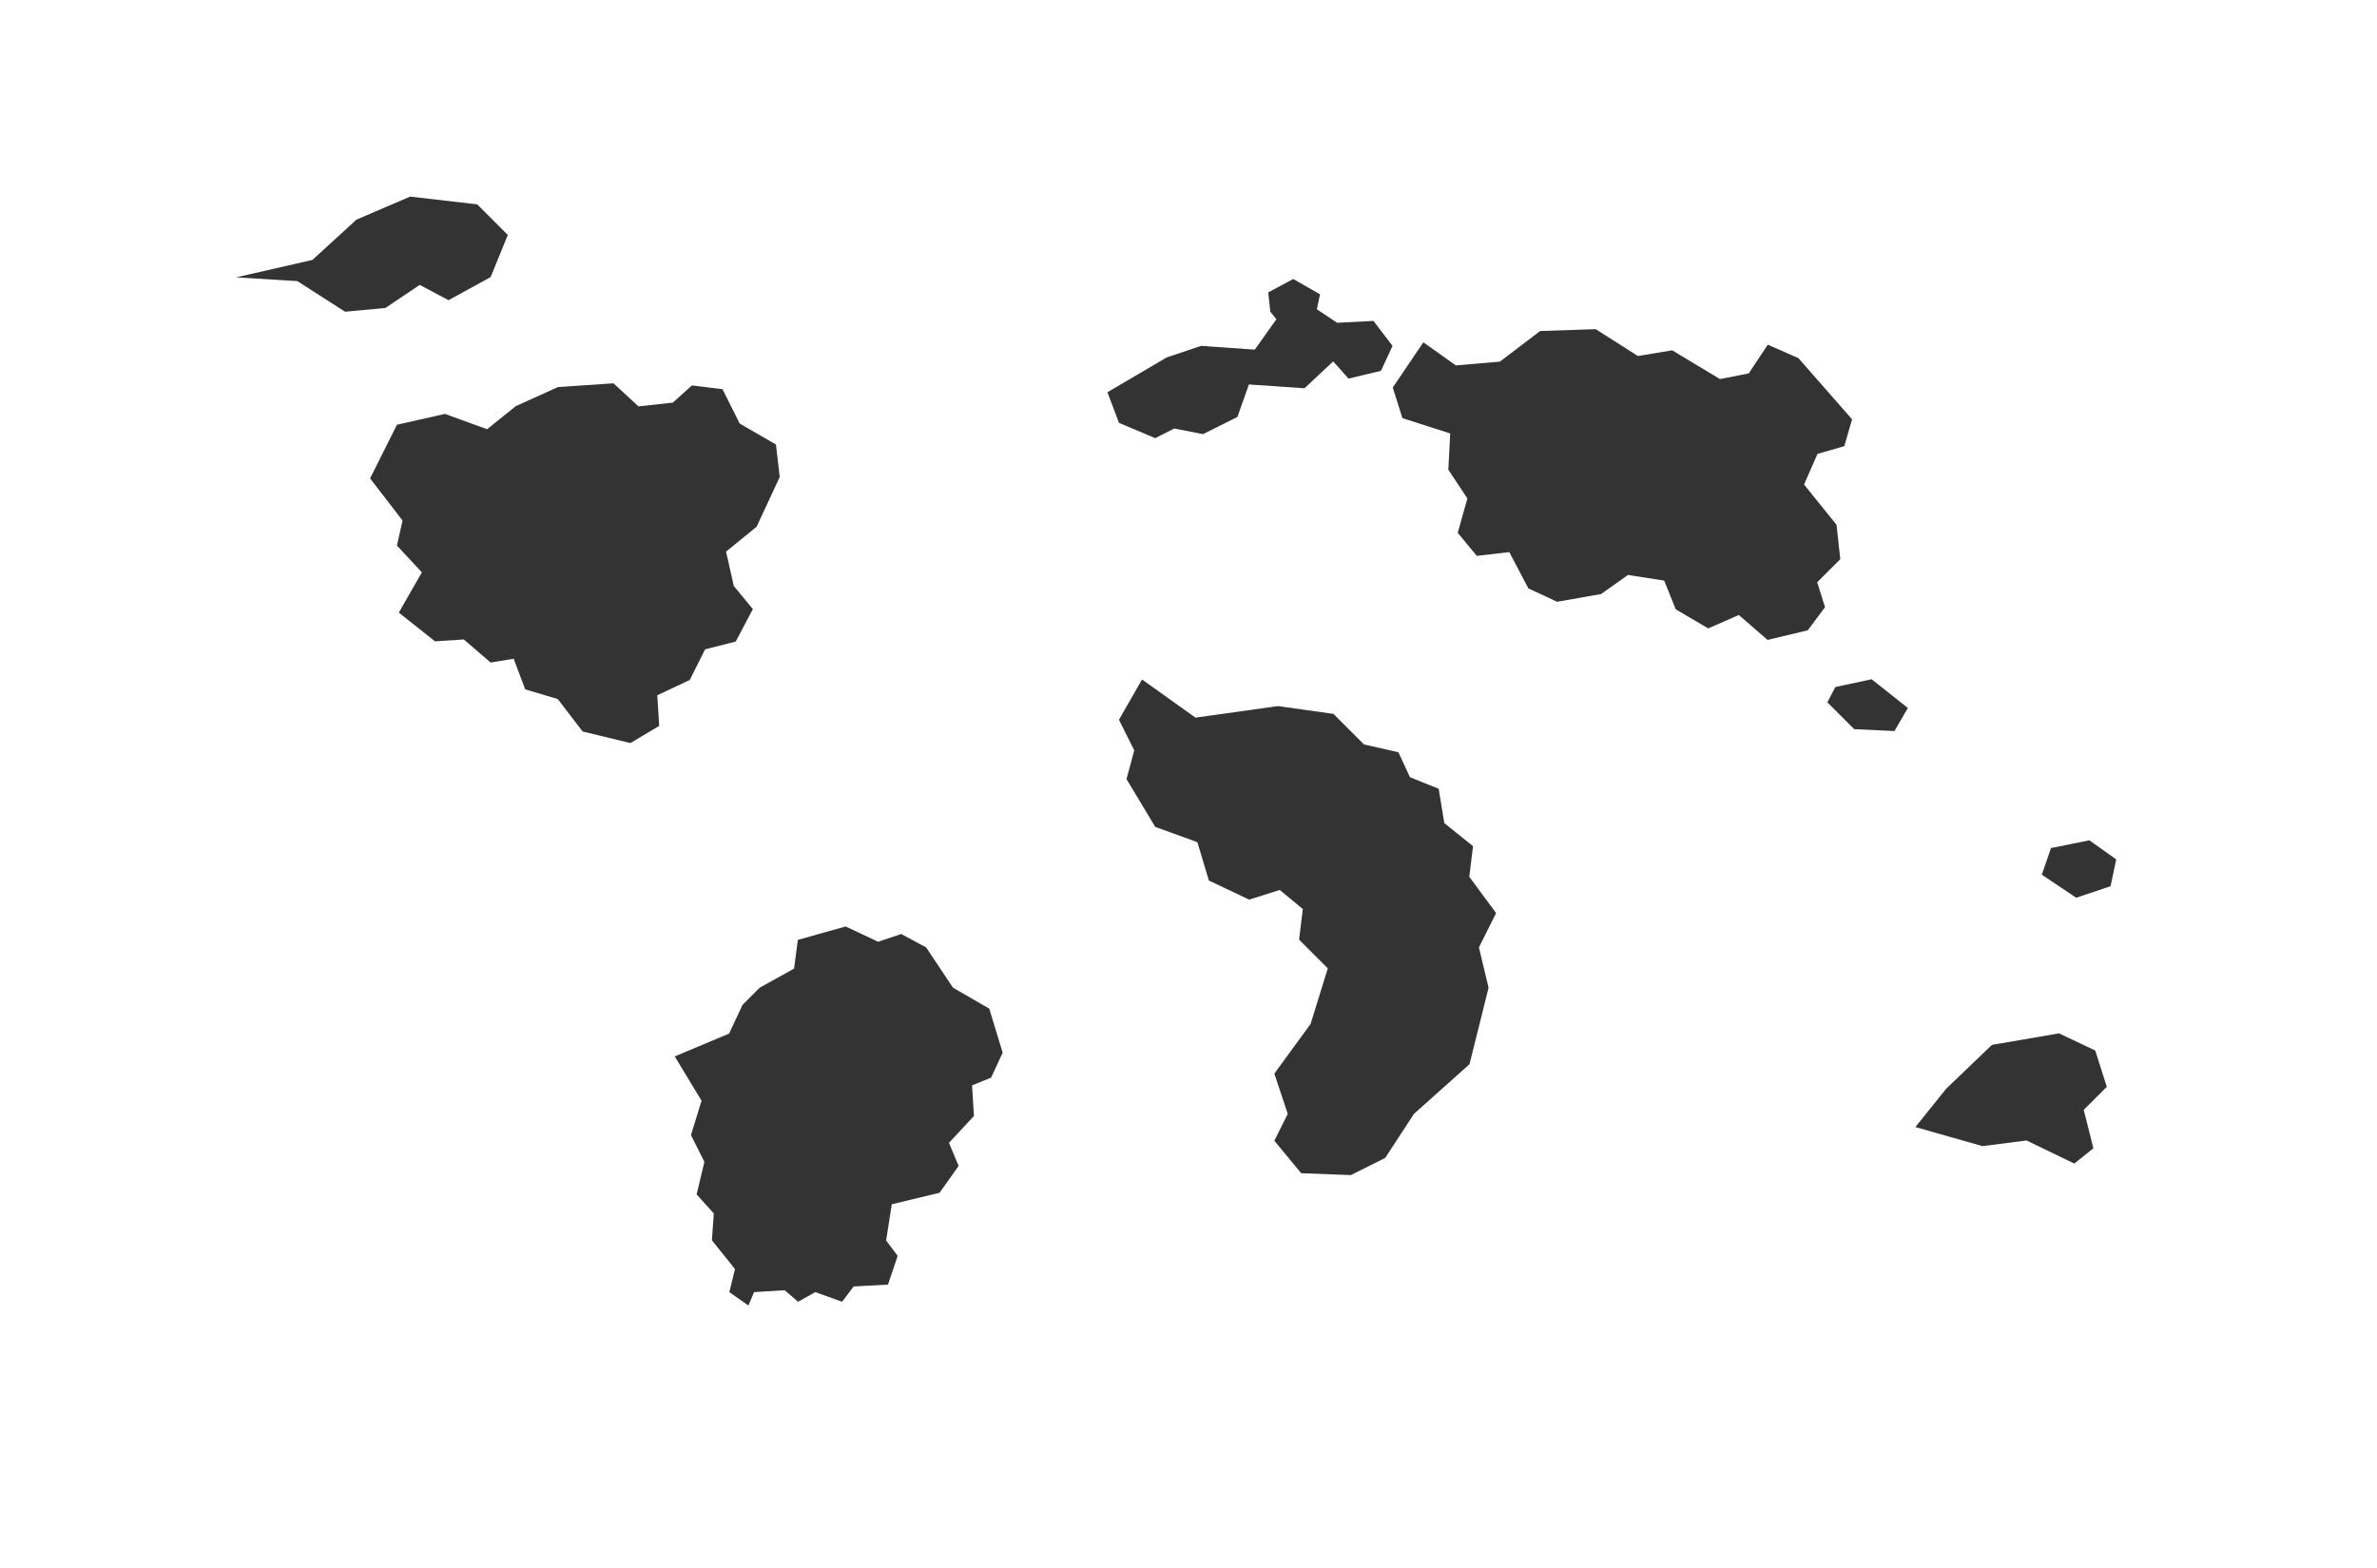
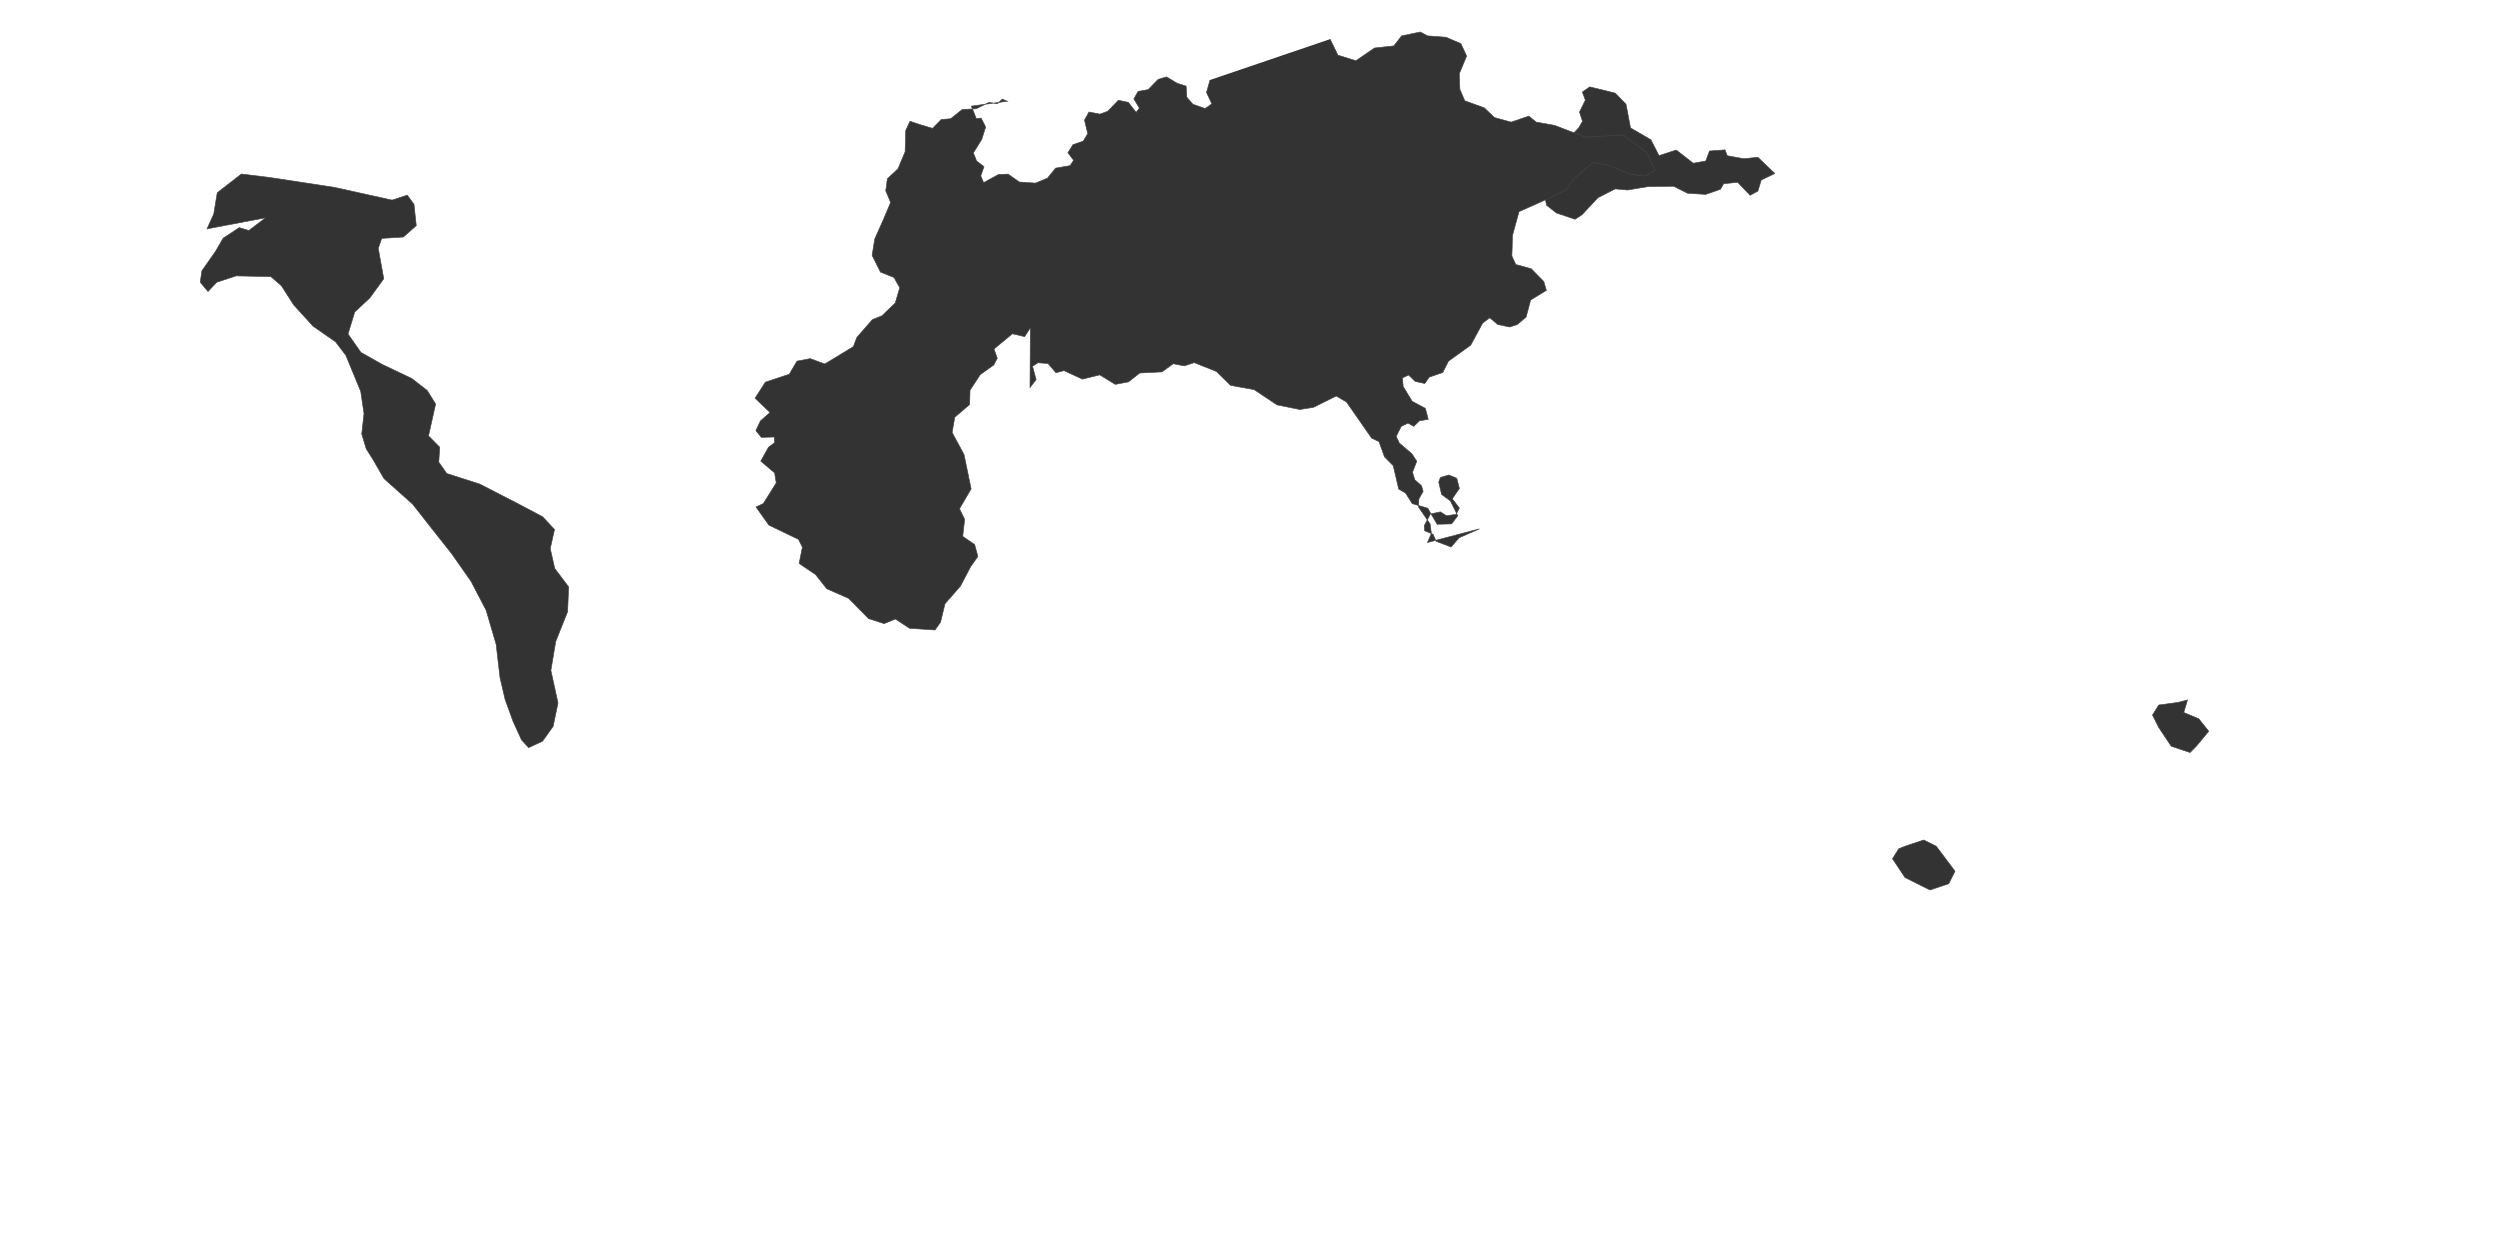
- <svg xmlns="http://www.w3.org/2000/svg" viewBox="0 0 1009.673 665.963" style="background-color: transparent;">
-   <g fill="#333333" stroke="none">
-     <path d="M286.6,448.7l11.4,18.8l-4.5,14.6l5.7,11.4l-3.3,13.8l7.3,8.1l-0.8,11.4l9.8,12.2l-2.4,9.8l8.1,5.7l2.4-5.7l13-0.8l5.7,4.9l7.3-4.1l11.4,4.1l4.9-6.5l14.6-0.8l4.1-12.2l-4.9-6.5l2.4-15.4l20.3-4.9l8.1-11.4l-4.1-9.8l10.6-11.4l-0.8-13l8.1-3.3l4.9-10.6l-5.7-18.7l-15.4-8.9l-11.4-17.1l-10.6-5.7l-9.8,3.3l-13.8-6.5l-20.3,5.7l-1.6,12.2l-14.6,8.1l-7.3,7.3l-5.7,12.2L286.6,448.7z" />
-     <path d="M168.6,180.4l-11.4,22.8l13.8,17.9l-2.4,10.6l10.6,11.4l-9.8,17.1l15.4,12.2l12.2-0.8l11.4,9.8l9.8-1.6l4.9,13l13.8,4.1l10.6,13.8l20.3,4.9l12.2-7.3l-0.8-13l13.8-6.5l6.5-13l13-3.3l7.3-13.8l-8.1-9.8l-3.3-14.6l13-10.6l9.8-21.1l-1.6-13.8l-15.4-8.9l-7.3-14.6l-13-1.6l-8.1,7.3l-14.6,1.6l-10.6-9.8l-23.6,1.6l-17.9,8.1l-12.2,9.8l-17.9-6.5L168.6,180.4z M100.3,117.8l26,1.6l20.3,13l17.1-1.6l14.6-9.8l12.2,6.5l17.9-9.8l7.3-17.9l-13-13l-28.5-3.3l-22.8,9.8l-18.7,17.1L100.3,117.8z" />
-     <path d="M485.1,288.6l-9.8,17.1l6.5,13l-3.3,12.2l12.2,20.3l17.9,6.5l4.9,16.3l17.1,8.1l13-4.1l9.8,8.1l-1.6,13l12.2,12.2l-7.3,23.6l-15.4,21.1l5.7,17.1l-5.7,11.4l11.4,13.8l21.1,0.8l14.6-7.3l12.2-18.7l23.6-21.1l8.1-32.5l-4.1-17.1l7.3-14.6l-11.4-15.4l1.6-13l-12.2-9.8l-2.4-14.6l-12.2-4.9l-4.9-10.6l-14.6-3.3l-13-13l-23.6-3.3l-35,4.9L485.1,288.6z" />
-     <path d="M470.4,166.6l4.9,13l15.4,6.5l8.1-4.1l12.2,2.4l14.6-7.3l4.9-13.8l23.6,1.6l12.2-11.4l6.5,7.3l13.8-3.3l4.9-10.6l-8.1-10.6l-15.4,0.8l-12.2-8.1l-13,5.7l-9.8,13.8l-22.8-1.6l-14.6,4.9L470.4,166.6z M539.6,132.4l6.5,8.1l12.2-4.1l2.4-11.4l-11.4-6.5l-10.6,5.7L539.6,132.4z" />
-     <path d="M604.6,145.4l13.8,9.8l18.7-1.6l17.1-13l23.6-0.8l17.9,11.4l14.6-2.4l20.3,12.2l12.2-2.4l8.1-12.2l13,5.7l22.8,26l-3.3,11.4l-11.4,3.3l-5.7,13l13.8,17.1l1.6,14.6l-9.8,9.8l3.3,10.6l-7.3,9.8l-17.1,4.1l-12.2-10.6l-13,5.7l-13.8-8.1l-4.9-12.2l-15.4-2.4l-11.4,8.1l-18.7,3.3l-12.2-5.7l-8.1-15.4l-13.8,1.6l-8.1-9.8l4.1-14.6l-8.1-12.2l0.8-15.4l-20.3-6.5l-4.1-13L604.6,145.4z M776.2,298.3l11.4,11.4l17.1,0.8l5.7-9.8l-15.4-12.2l-15.4,3.3L776.2,298.3z M867.3,371.5l14.6,9.8l14.6-4.9l2.4-11.4l-11.4-8.1l-16.3,3.3L867.3,371.5z" />
-     <path d="M813.6,478.7l28.5,8.1l18.7-2.4l20.3,9.8l8.1-6.5l-4.1-16.3l9.8-9.8l-4.9-15.4l-15.4-7.3l-28.5,4.9l-19.5,18.7L813.6,478.7z" />
+ <svg xmlns="http://www.w3.org/2000/svg" version="1.1" viewBox="0 0 2000 1001" style="background: transparent;">
+   <style>
+     .land { fill: #333333; stroke: #444444; stroke-width: 0.5; }
+   </style>
+   <g class="map-layer">
+     <path class="land" d="M1419.8,138.8L1409,144l-2.7,8.9l-6.2,3.3l-10-10.4l-11.2,1.2l-2.5,4.4l-11.8,4.1l-14.5-0.9l-11.2-5.6l-20.7,0.3L1302,152l-9.8-0.9l-13.9,7.1l-12.7,13.6l-5.6,3.6l-14.8-5l-8-6.2l-1.8-9.8l-8.6-6.5l-8.9-1.8l-1.5-6.5l14.2-12.1l15.1-6.8l2-7.1l8.9-4.7l6.5-6.8L1266,97l-2.4-7.4l4.7-9.5l-2.4-6.5l5.9-4.1l20.4,5l8.6,8.9l3.6,18.9l16.3,9.5l6.5,12.7L1341,120l13.6,10.6l10-1.8l3-8l12.4-0.9l1.8,4.7l13.3,2.4l11.2-1.2L1419.8,138.8z" />
+     <path class="land" d="M968,64l-2.8,10l4.3,9.1l-5.4,3.7l-9.8-3.4l-4.9-5.7l-0.5-8.8l-7.2-2.3l-8.5-5.1l-6.7,2l-8,8.2l-8,1.4l-3.4,6l4.4,7.4l-2.6,3.4l-6.2-8l-8-1.7l-8.5,8.8l-6.2,2.3l-8.8-1.7l-3.6,6.5l2.6,10.8l-3.6,6l-8.2,2.8l-4.1,6.5l4.6,6l-2.8,4.3l-11.6,2l-6.5,8l-9.6,4l-12.9-0.9l-9-6.3l-7.7,0.3l-11.9,6.5l-2.3-5.4l2.6-7.4l-5.9-4.5l-2.6-6.5l6.7-10.8l3.1-9.9l-3.6-7.1l-3.9,0.3l-3.9-9.9L805.9,81l-4.1-1.7l-3.9,3.7l-6.7-1.1l-10.3,5.1l-11.1,0.6l-9.3,7.4l-7.5,0.6l-7,7.1l-10.3-3.1L728,97l-3.4,7.4l-0.5,17l-5.7,13.6l-8.5,8l-1.3,9.6l3.9,9.4L707,175l-7.2,16.2l-2.1,13.1l6.7,13.4l10.8,4.3l4.6,8.2l-3.6,12.2l-10.6,10.2l-7.7,3.1l-12.4,14.2l-2.8,7.4l-22.9,13.9l-11.6-4.3l-10.6,2l-6.2,10.5l-19.1,6.3l-8.2,12.8L616,330l-7.7,6.8l-3.6,7.7l4.4,5.4l10.3-0.3l0.3,4.5l-4.9,3.7l-6.2,11.1l11.1,9.4l1.3,8l-10.3,16.5l-5.9,2.8l10.3,14.5l23.7,11.4l3.1,6.2l-2.6,13.1l13.1,8.8l9,11.4l17.5,7.7l16,16.2l12.4,4l9-3.7l11.3,7.4l20.4,1.4l4.4-6.2l3.6-14.8l12.4-14.2l8.2-15.6l5.7-8l-2.6-9.6l-9.5-6.5l1.5-13.6l-4.1-8.5l9.3-15.9l-5.7-27.5l-9.5-17.6l2.1-12.2l11.9-10.2l0.3-11.4l8.2-12.5l10.8-7.7l2.8-5.4l-2.6-7.4l14.7-12.2l9.8,2.3l4.6-7.1L824,310l4.9-6.3L826,293l4.4-2.8l8,0.6l6.4,7.4l6.4-1.7l14.7,6.8l13.9-3.4l12.4,7.6l10.6-2l9-7.1l17.8-0.9l9-6.5l8.8,1.7l8-2.6l17.8,7.1l11.3,11.1l18.8,3.4l18.3,12.2l18.3,3.7l10.8-1.7l18.3-9.1l8.2,4.8l20.1,28.9l5.9,2.8l4.4,12.2l7,7.1l4.4,18.7l5.4,3.1l5.4,8.5l12.4,3.7l7.5,12.8l11.6-0.3l4.9-6.5l-5.9-11.9l-7-5.1l-2.3-9.9l1.3-3.7l6.7-2l6.4,2.6l2.1,8.2l-5.7,8.2l5.7,7.4l-2.6,5.1l-7.7,1.1l-4.9-3.1l-8,1.7l-4.9,9.4l0.3,4l6.7,2.8l2.6,5.7l11.9,4.5l6.4-7.4l16.2-7.1L1142,434l3.1-7.1l-1-7.7l-9.3-13.6l0.3-6.5l3.4-6l-1.3-4.5l-5.4-4.8l-1.8-6l3.4-8.8l-3.9-6l-10-8.5l-2.6-5.4l4.1-8l5.4-2.6l4.6,2.6l4.6-4.5l7-1.1l-2.3-8.8l-10.6-5.7l-7.2-11.9l-0.5-6.8l4.9-2.3l5.2,5.1l7.7,1.7l3.6-5.1l10.8-3.7l4.6-9.1l17.8-12.8l9.5-17.6l5.7-4.3l6.4,5.4l9.5,2l6.2-2l7-6l3.6-13.6l12.6-7.7l-2.1-7.1l-10-10.2l-12.4-3.4l-3.1-6.8l0.5-16.5l5.2-19l19.1-8.5l18.5-8.8l5.9-8.5l15.5-13.4l12.6,2l17,7.1l11.9,1.7l8.2-4.5l-6.4-14.5l-19.1-13.9l-30.2,1.7l-24.5-9.4l-14.7-2.6l-5.9-4.8l-14.2,4.8l-13.4-3.7l-8-7.7l-15.7-5.7l-3.9-9.1l-0.5-12.5l5.9-14.2l-4.6-9.9l-11.9-5.1l-14.7-1.1l-5.9-3.1l-14.9,3.1l-6.2,8l-15.5,1.7l-14.9,10.2l-14.4-4.5l-6.2-12.8M1750,560l-3,10l12,5l8,10l-10,12l-5,5l-15-5l-10-15l-5-10l5-8l15-2L1750,560z" />
+     <path class="land" d="M165.6,183.1l5.4-11.9l2.8-17l19.3-15l22.7,2.8l51.8,7.9l46.1,10.2l12.1-4l5.4,7.4l1.8,17l-10.3,9.1l-17.3,1.1l-2.8,7.9l4.4,24.4l-11.1,15.3l-12.1,11.3l-5.4,17.6l10.3,14.7l17,9.6l23.7,11.3l12.4,9.6l6.7,10.8l-5.7,25.5l9,9.1l-0.8,11.9l6.4,9.1l26.5,8.5l30.9,15.9l19.3,10.2l9.5,10.2l-3.4,15.3l3.6,15.9l11.1,14.7l-0.8,19.8l-9.5,23.8l-3.9,23.2l5.7,26.1l-3.9,18.7l-8.5,11.9l-11.1,5.1l-5.7-6.2l-6.7-14.7l-6.4-17.6l-4.1-17.6l-3.1-26.6l-8-27.2l-12.1-23.2l-15.5-22.1l-17-21.5l-14.2-18.1l-22.9-20.4l-8.8-15.3l-5.4-8.5l-3.6-11.9l1.8-16.4l-2.6-17.6l-11.9-28.9l-8.2-10.8l-18-12.5l-15.5-17l-9.8-15.3l-8.5-7.4l-27.8-0.6l-15.5,5.1l-7,7.4l-6.2-7.4l1.3-9.1l11.1-15.9l5.9-10.2l12.9-8.5l7.7,2.3l13.4-10.2L165.6,183.1z" />
+     <path class="land" d="M1524,677l15-5l10,5l15,20l-5,10l-15,5l-20-10l-10-15l5-8L1524,677z" />
  </g>
</svg>
